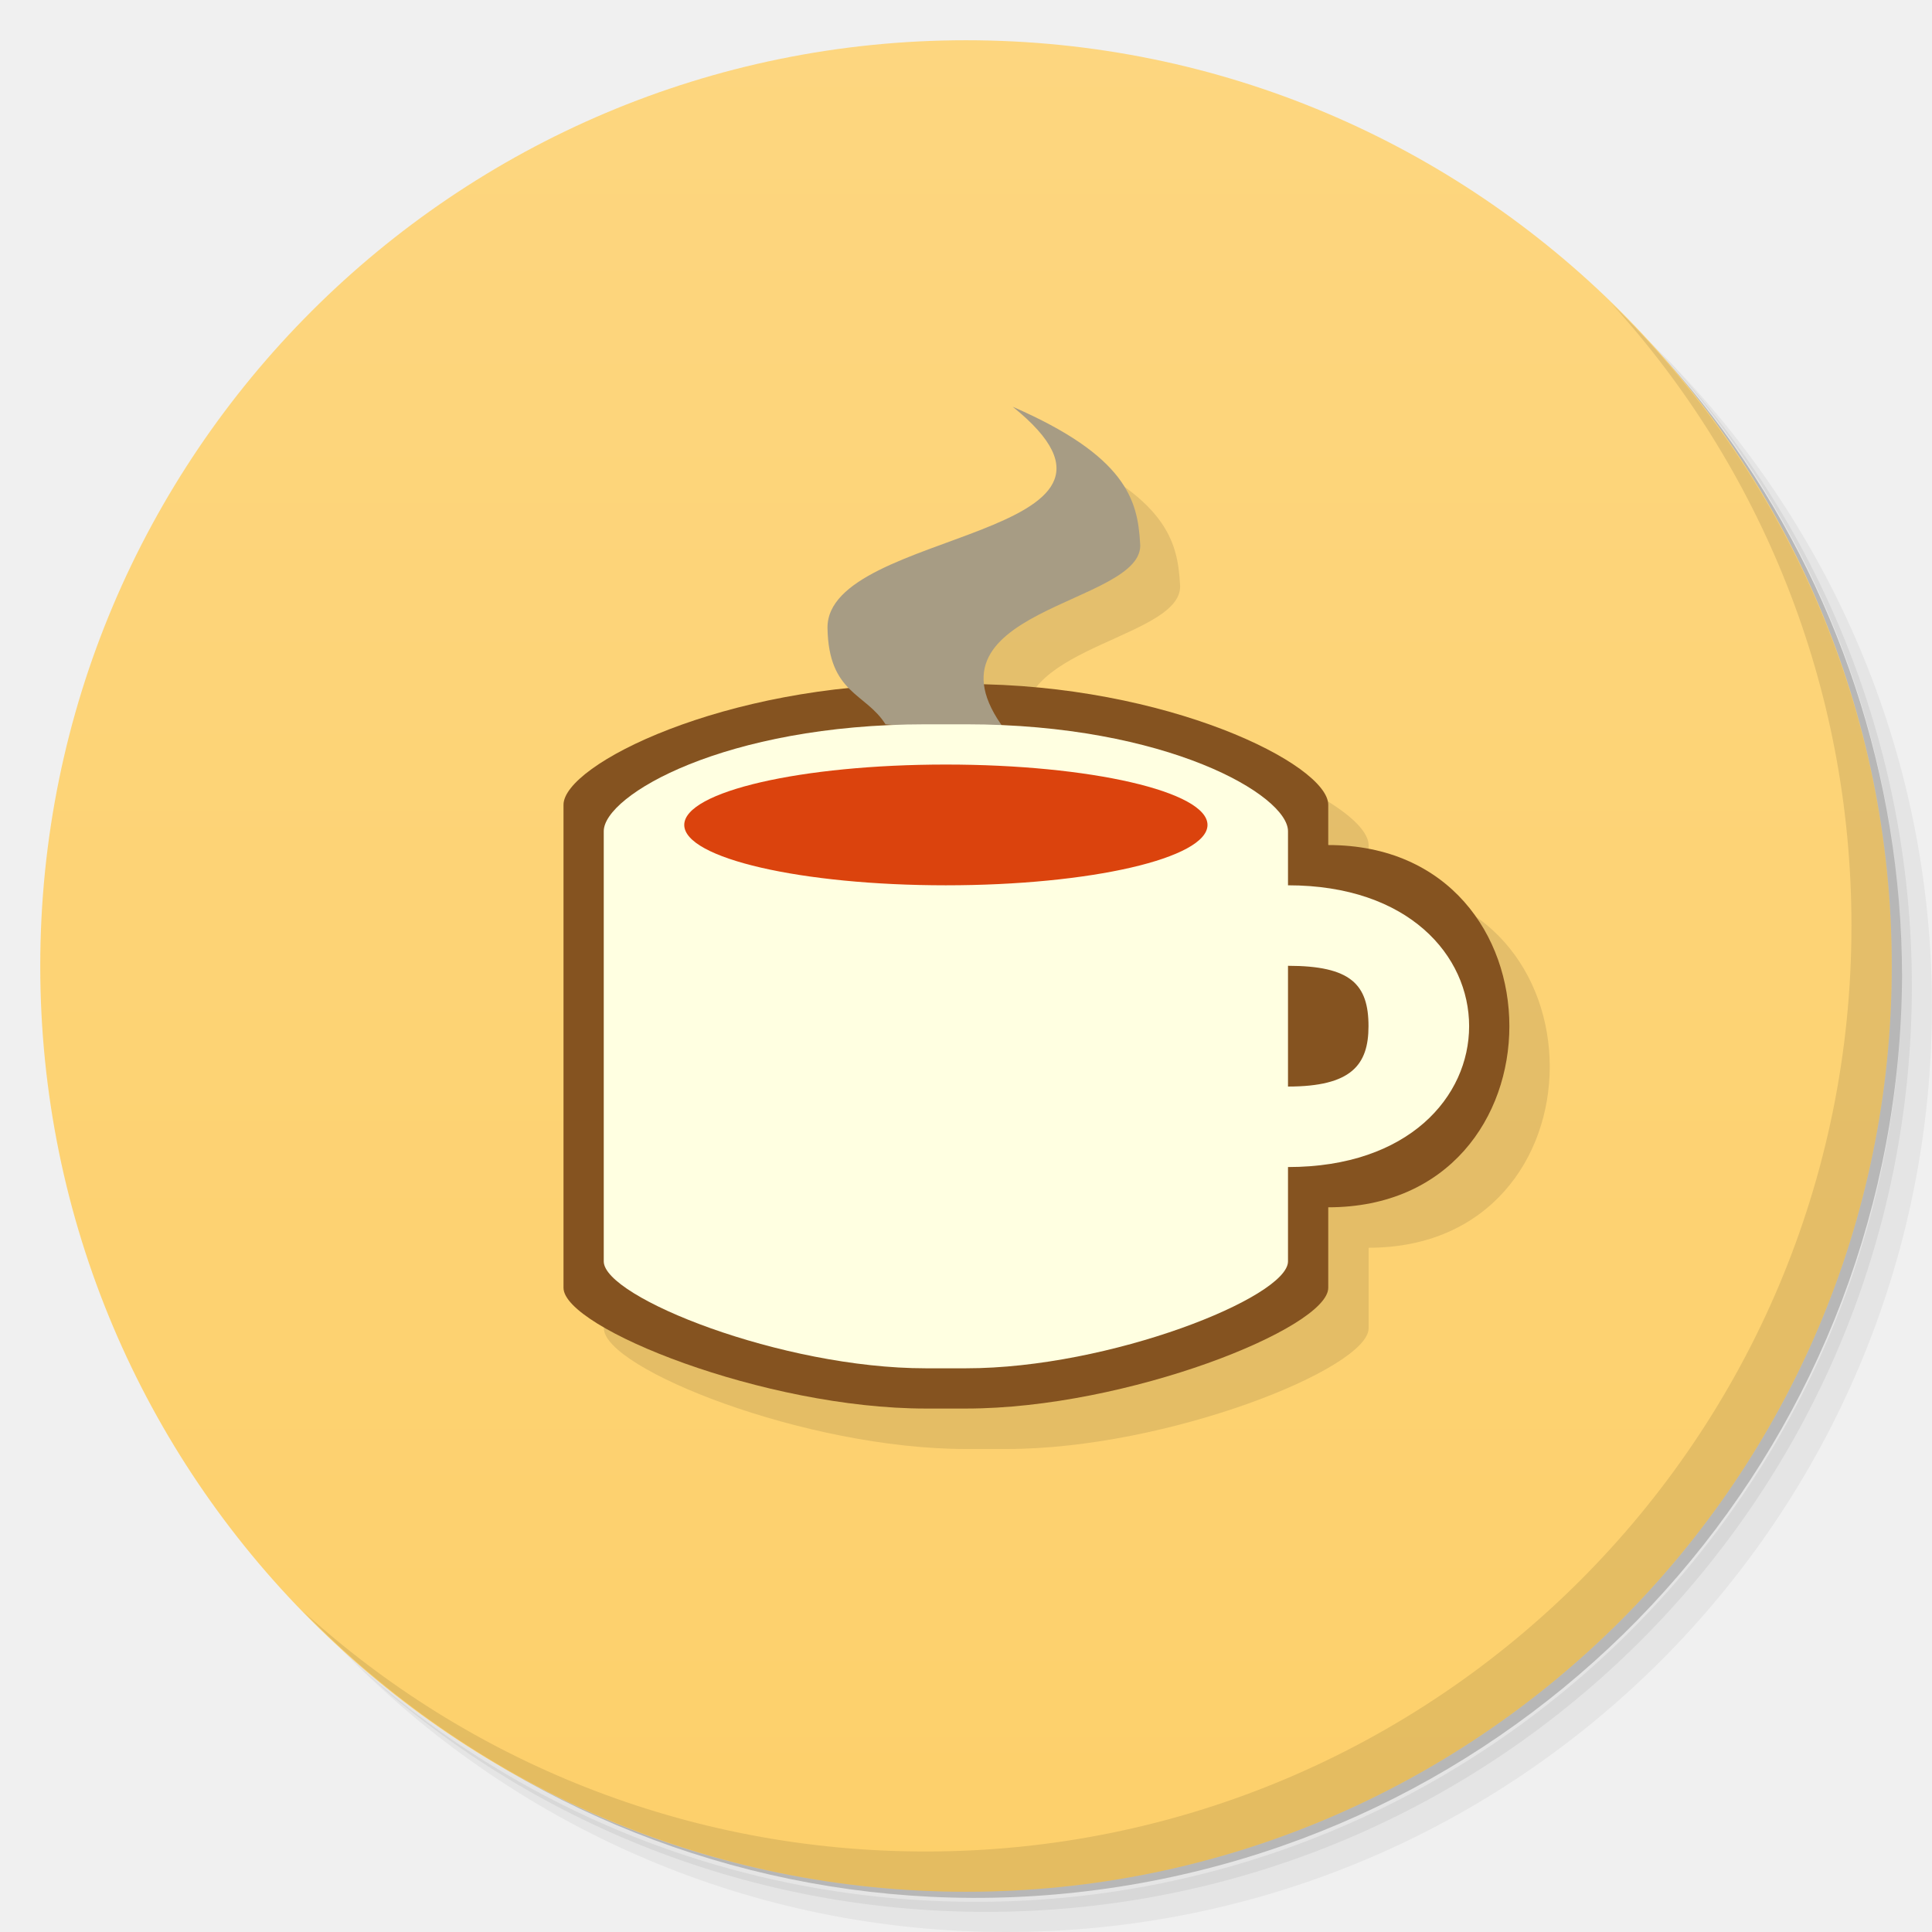
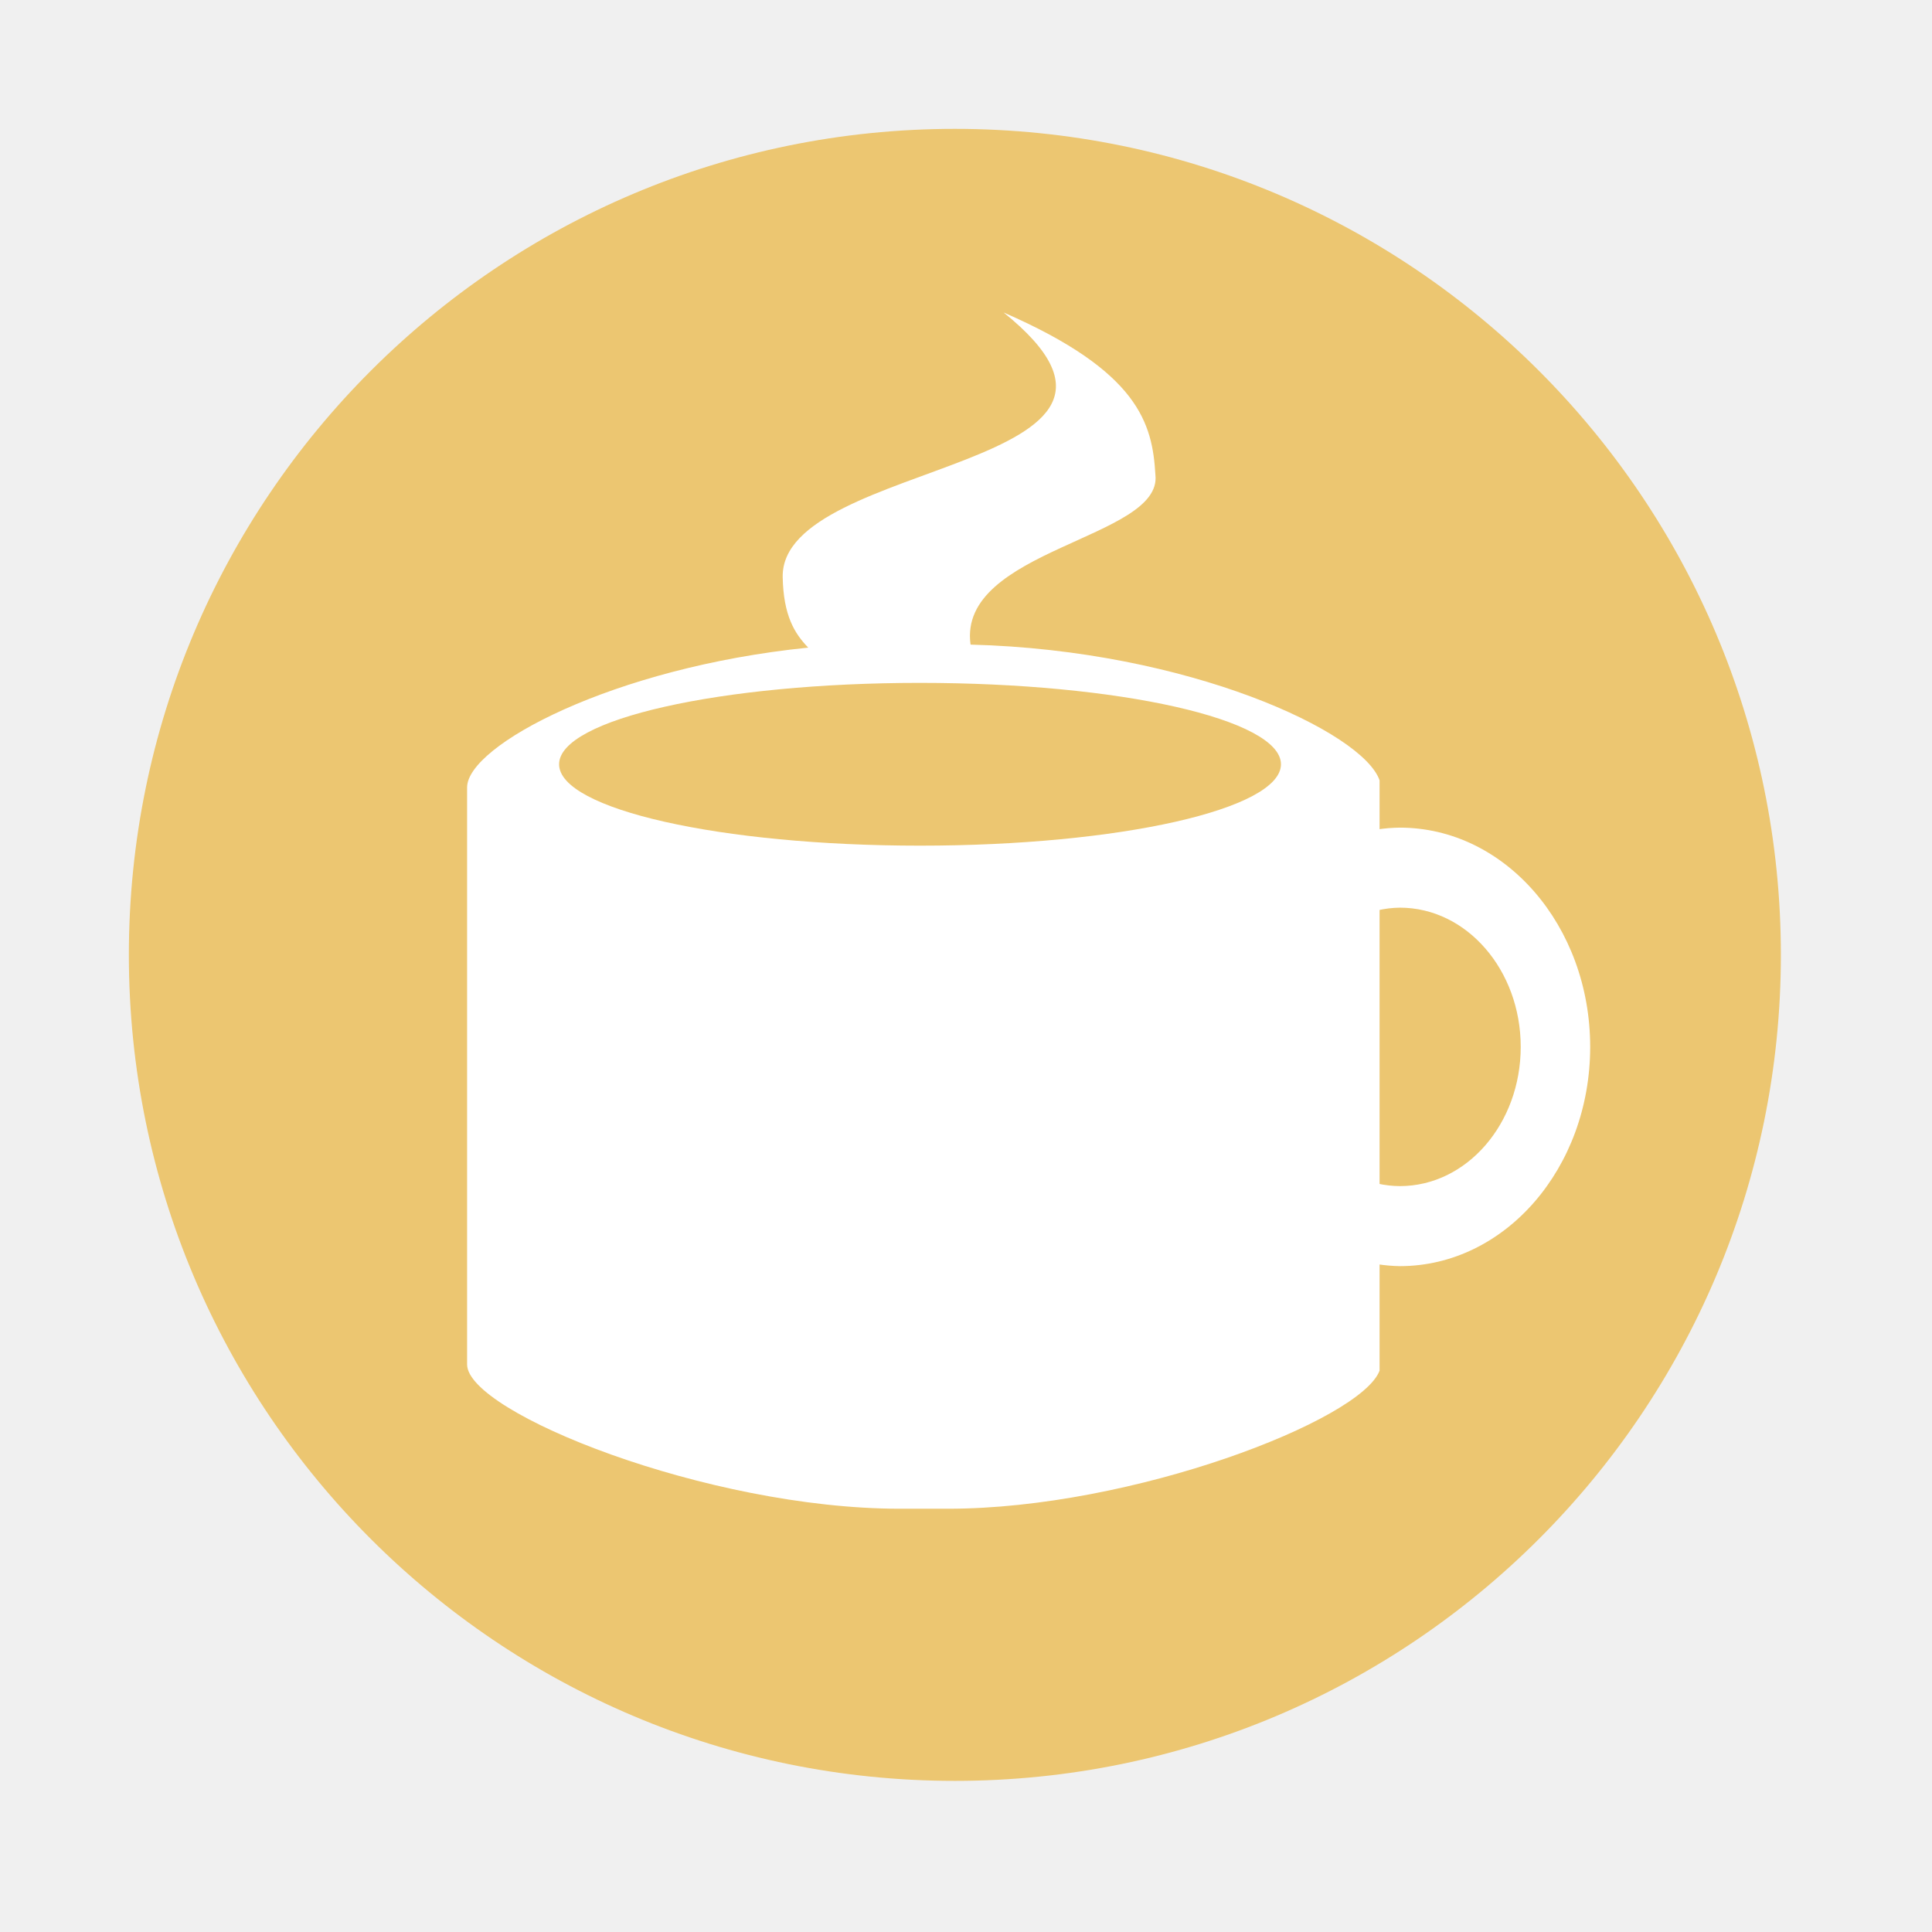
- <svg xmlns="http://www.w3.org/2000/svg" viewBox="0 0 48 48">
-   <defs>
-     <linearGradient id="linearGradient4172" y1="47" x2="0" y2="1" gradientUnits="userSpaceOnUse">
-       <stop style="stop-color:#fdd06b;stop-opacity:1" />
-       <stop offset="1" style="stop-color:#fdd67f;stop-opacity:1" />
-     </linearGradient>
-   </defs>
-   <g>
-     <path d="m 36.31 5 c 5.859 4.062 9.688 10.831 9.688 18.5 c 0 12.426 -10.07 22.5 -22.5 22.5 c -7.669 0 -14.438 -3.828 -18.5 -9.688 c 1.037 1.822 2.306 3.499 3.781 4.969 c 4.085 3.712 9.514 5.969 15.469 5.969 c 12.703 0 23 -10.298 23 -23 c 0 -5.954 -2.256 -11.384 -5.969 -15.469 c -1.469 -1.475 -3.147 -2.744 -4.969 -3.781 z m 4.969 3.781 c 3.854 4.113 6.219 9.637 6.219 15.719 c 0 12.703 -10.297 23 -23 23 c -6.081 0 -11.606 -2.364 -15.719 -6.219 c 4.16 4.144 9.883 6.719 16.219 6.719 c 12.703 0 23 -10.298 23 -23 c 0 -6.335 -2.575 -12.06 -6.719 -16.219 z" style="opacity:0.05" />
-     <path d="m 41.28 8.781 c 3.712 4.085 5.969 9.514 5.969 15.469 c 0 12.703 -10.297 23 -23 23 c -5.954 0 -11.384 -2.256 -15.469 -5.969 c 4.113 3.854 9.637 6.219 15.719 6.219 c 12.703 0 23 -10.298 23 -23 c 0 -6.081 -2.364 -11.606 -6.219 -15.719 z" style="opacity:0.1" />
-     <path d="m 31.25 2.375 c 8.615 3.154 14.75 11.417 14.75 21.13 c 0 12.426 -10.07 22.5 -22.5 22.5 c -9.708 0 -17.971 -6.135 -21.12 -14.75 a 23 23 0 0 0 44.875 -7 a 23 23 0 0 0 -16 -21.875 z" style="opacity:0.2" />
-   </g>
-   <g style="fill:#fdd06b;fill-opacity:1">
-     <path d="m 24 1 c 12.703 0 23 10.297 23 23 c 0 12.703 -10.297 23 -23 23 -12.703 0 -23 -10.297 -23 -23 0 -12.703 10.297 -23 23 -23 z" style="fill:url(#linearGradient4172)" />
-   </g>
-   <path d="m 26.16 11.125 c 4.08 3.285 -4.632 3.03 -4.594 5.5 0.015 0.798 0.245 1.175 0.531 1.469 -4.067 0.413 -7.094 2.038 -7.094 2.906 l 0 12 c 0 1 5 3 9 3 l 1 0 c 4 0 9 -2 9 -3 l 0 -2 c 6 0 6 -9 0 -9 l 0 -1 c 0 -0.968 -3.759 -2.847 -8.531 -2.969 -0.275 -1.988 3.999 -2.201 3.844 -3.531 -0.061 -1.064 -0.342 -2.15 -3.156 -3.375 z" style="fill:#000;opacity:0.1;fill-opacity:1;stroke:none" />
-   <g>
-     <path d="m 40.03 7.531 c 3.712 4.084 5.969 9.514 5.969 15.469 0 12.703 -10.297 23 -23 23 c -5.954 0 -11.384 -2.256 -15.469 -5.969 4.178 4.291 10.01 6.969 16.469 6.969 c 12.703 0 23 -10.298 23 -23 0 -6.462 -2.677 -12.291 -6.969 -16.469 z" style="opacity:0.1" />
-   </g>
-   <g transform="translate(0,-1.005)">
-     <g>
-       <path d="m 23 18 c -5 0 -9 2 -9 3 l 0 12 c 0 1 5 3 9 3 l 1 0 c 4 0 9 -2 9 -3 l 0 -2 c 6 0 6 -9 0 -9 l 0 -1 c 0 -1 -4 -3 -9 -3 z" style="fill:#855320;fill-opacity:1;stroke:none" />
-       <path d="m 22 19 c -0.494 -0.785 -1.411 -0.759 -1.441 -2.388 -0.038 -2.473 8.682 -2.216 4.602 -5.501 2.815 1.225 3.103 2.316 3.164 3.38 0.183 1.568 -5.836 1.605 -3.236 4.8 z" style="fill:#a79c84;fill-opacity:1;stroke:none" />
-       <path d="m 23,19 c -5,0 -8,1.767 -8,2.656 l 0,10.688 C 15,33.233 19.421,35 23,35 l 1,0 c 3.579,0 8,-1.767 8,-2.656 L 32,30 c 6,0 6,-7 0,-7 l 0,-1.344 C 32,20.767 29,19 24,19 Z m 11,7.5 c 0,0.969 -0.432,1.5 -2,1.5 l 0,-3 c 1.559,0 2,0.461 2,1.5 z" style="fill:#ffffe1;fill-opacity:1;stroke:none" />
-     </g>
-     <ellipse cx="23.5" cy="21.5" rx="6.5" ry="1.5" style="fill:#db430d;fill-opacity:1;stroke:none;fill-rule:nonzero" />
-   </g>
+ <svg xmlns="http://www.w3.org/2000/svg" height="512" viewBox="0 0 512 512" width="512">
+   <path d="M471.95 253.05c0 120.9-98.01 218.9-218.9 218.9-120.9 0-218.9-98.01-218.9-218.9 0-120.9 98.01-218.9 218.9-218.9 120.9 0 218.9 98.01 218.9 218.9" fill-rule="evenodd" fill="#ecc671" />
+   <path d="M265.967 82.813c51.997 41.865-59.03 38.614-58.545 70.093.19 10.17 3.125 14.972 6.77 18.72-51.832 5.262-90.405 25.976-90.405 37.038v152.934c0 12.744 63.722 38.232 114.7 38.232h12.743c48.882 0 109.47-23.434 114.372-36.598V206.81c-4.305-12.732-50.5-34.502-108.397-35.982-3.505-25.336 50.962-28.054 48.986-45.004-.776-13.56-4.36-27.4-40.223-43.011zm-22.15 98.158a95.652 21.57 0 0 1 95.652 21.57 95.652 21.57 0 0 1-95.652 21.567 95.652 21.57 0 0 1-95.652-21.568 95.652 21.57 0 0 1 95.652-21.57z" fill="#fff" />
+   <path d="M370.984 219.332a50.432 58.103 0 0 0-5.946.472v21.453a32.024 36.894 0 0 1 5.946-.716 32.024 36.894 0 0 1 32.023 36.895 32.024 36.894 0 0 1-32.023 36.895 32.024 36.894 0 0 1-5.946-.68v21.38a50.432 58.103 0 0 0 5.946.51 50.432 58.103 0 0 0 50.43-58.105 50.432 58.103 0 0 0-50.43-58.103z" fill="#fff" />
</svg>
